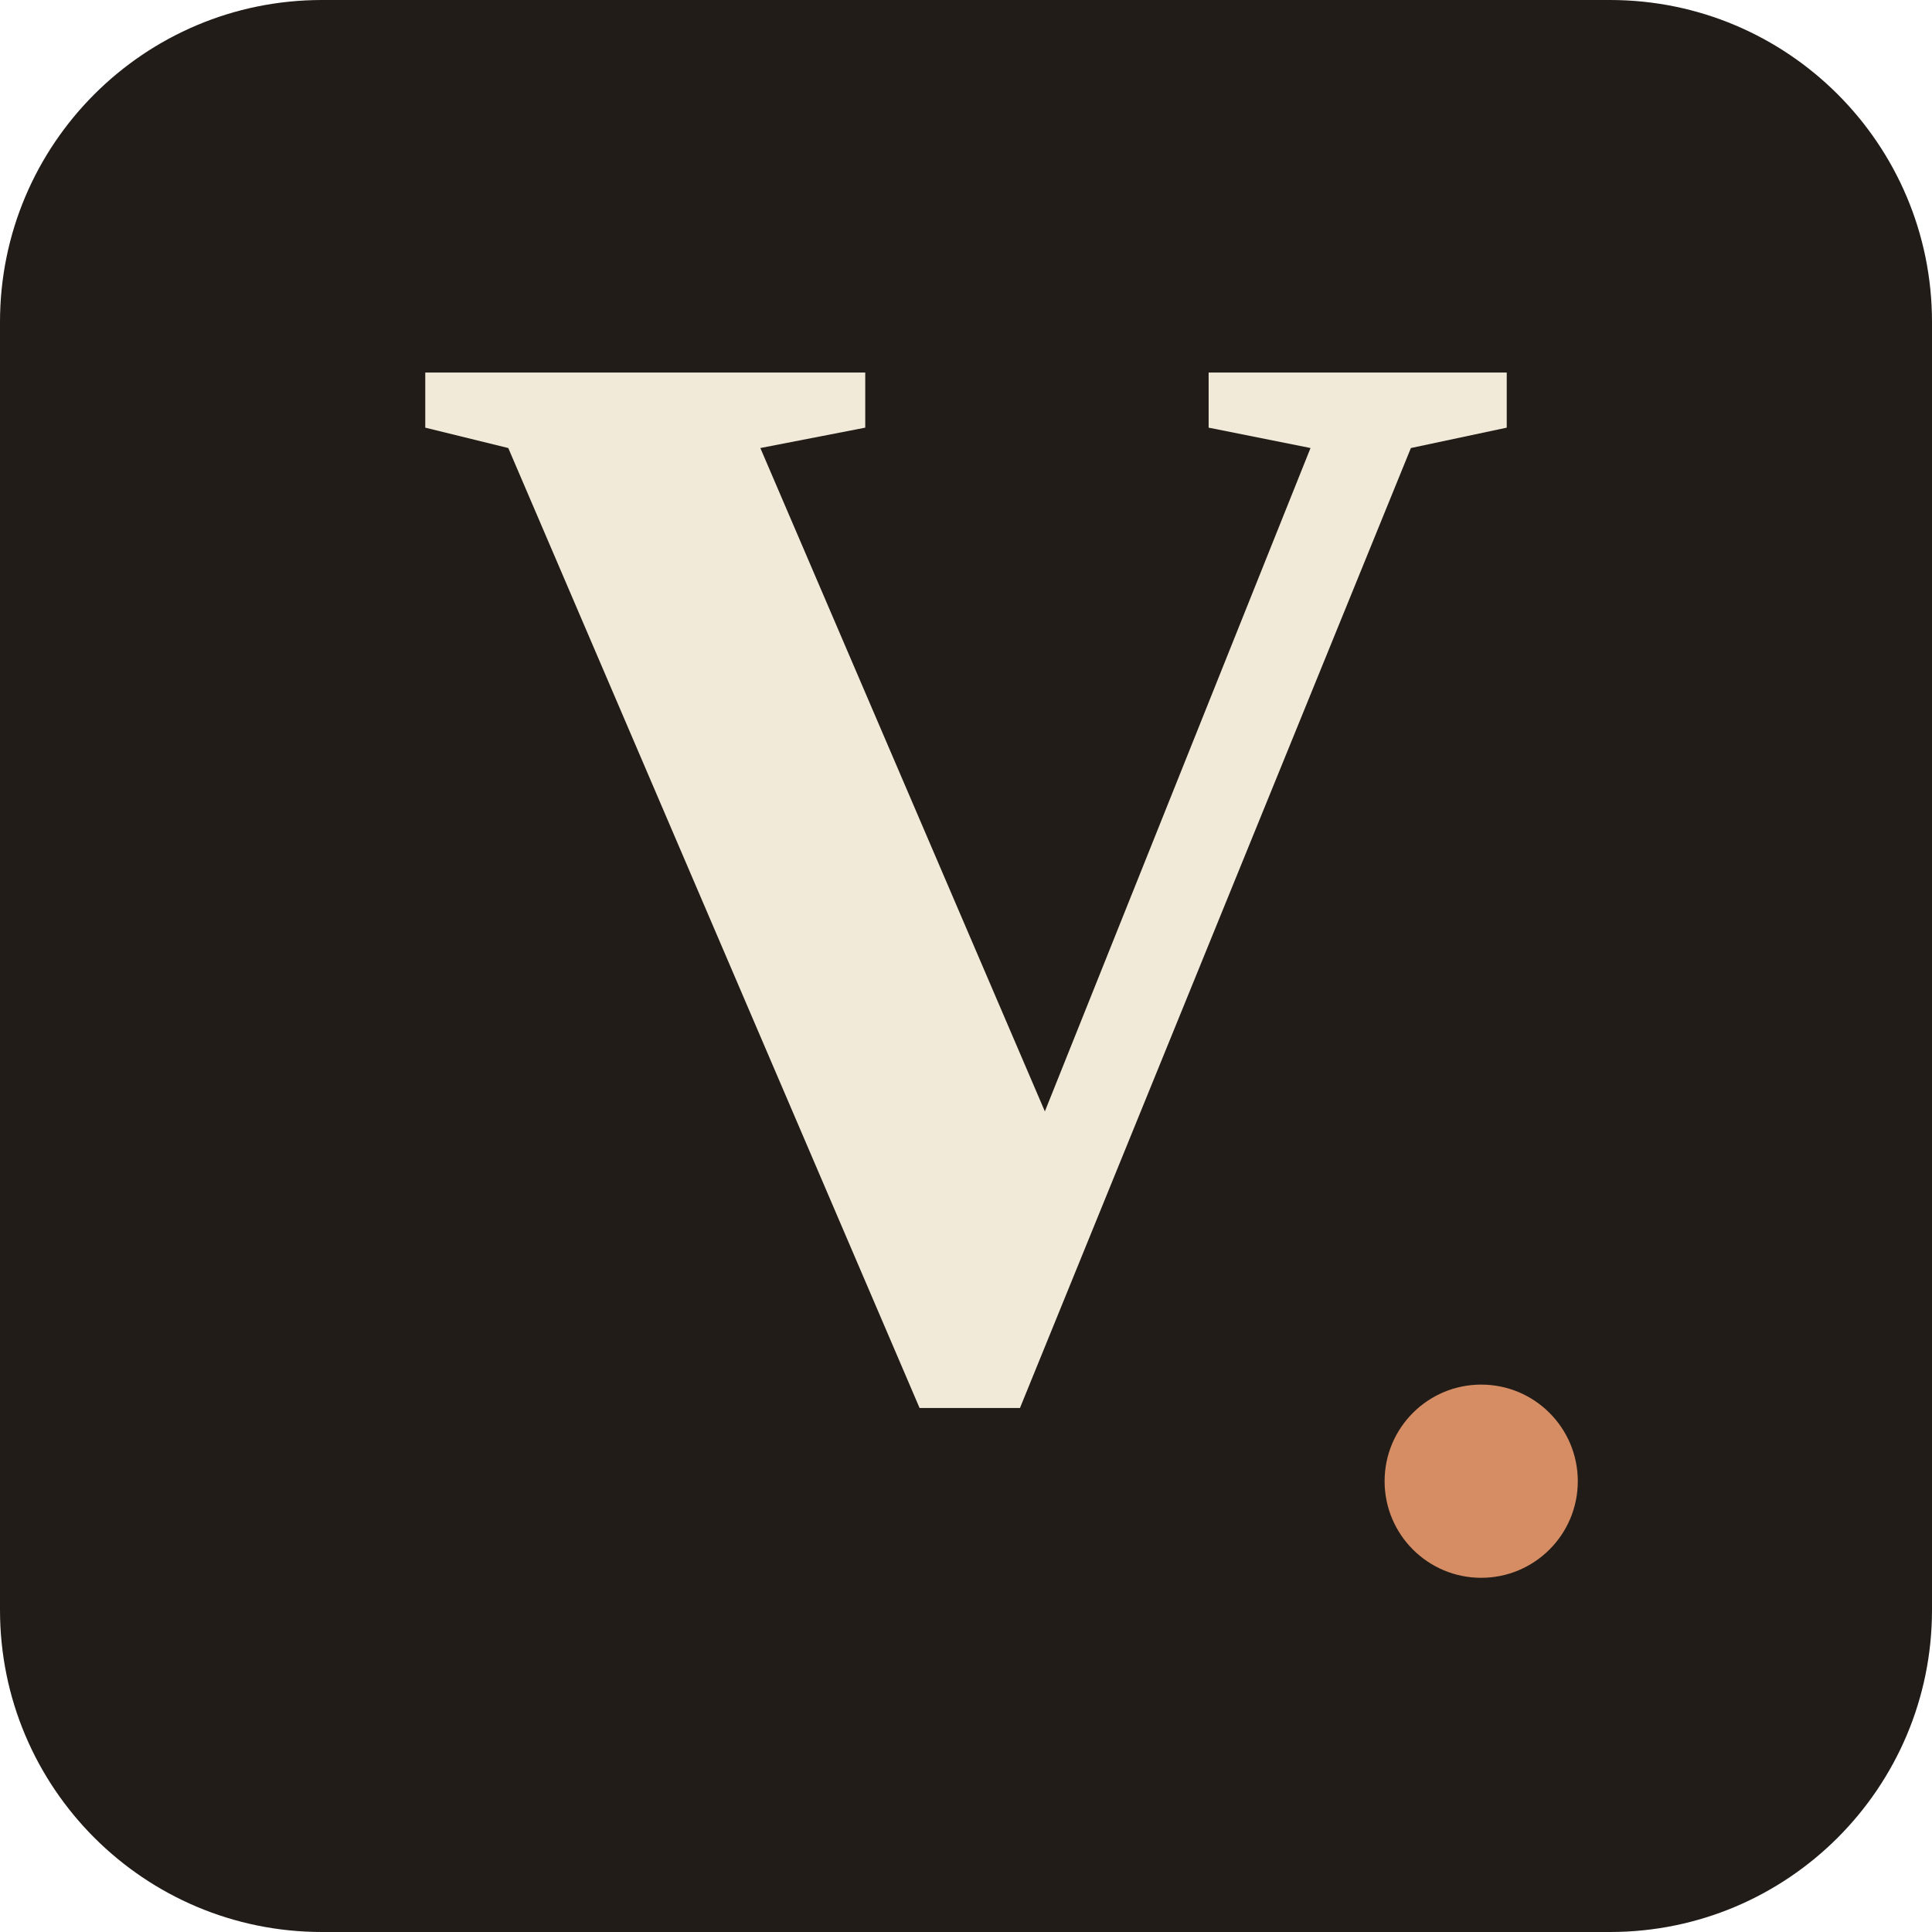
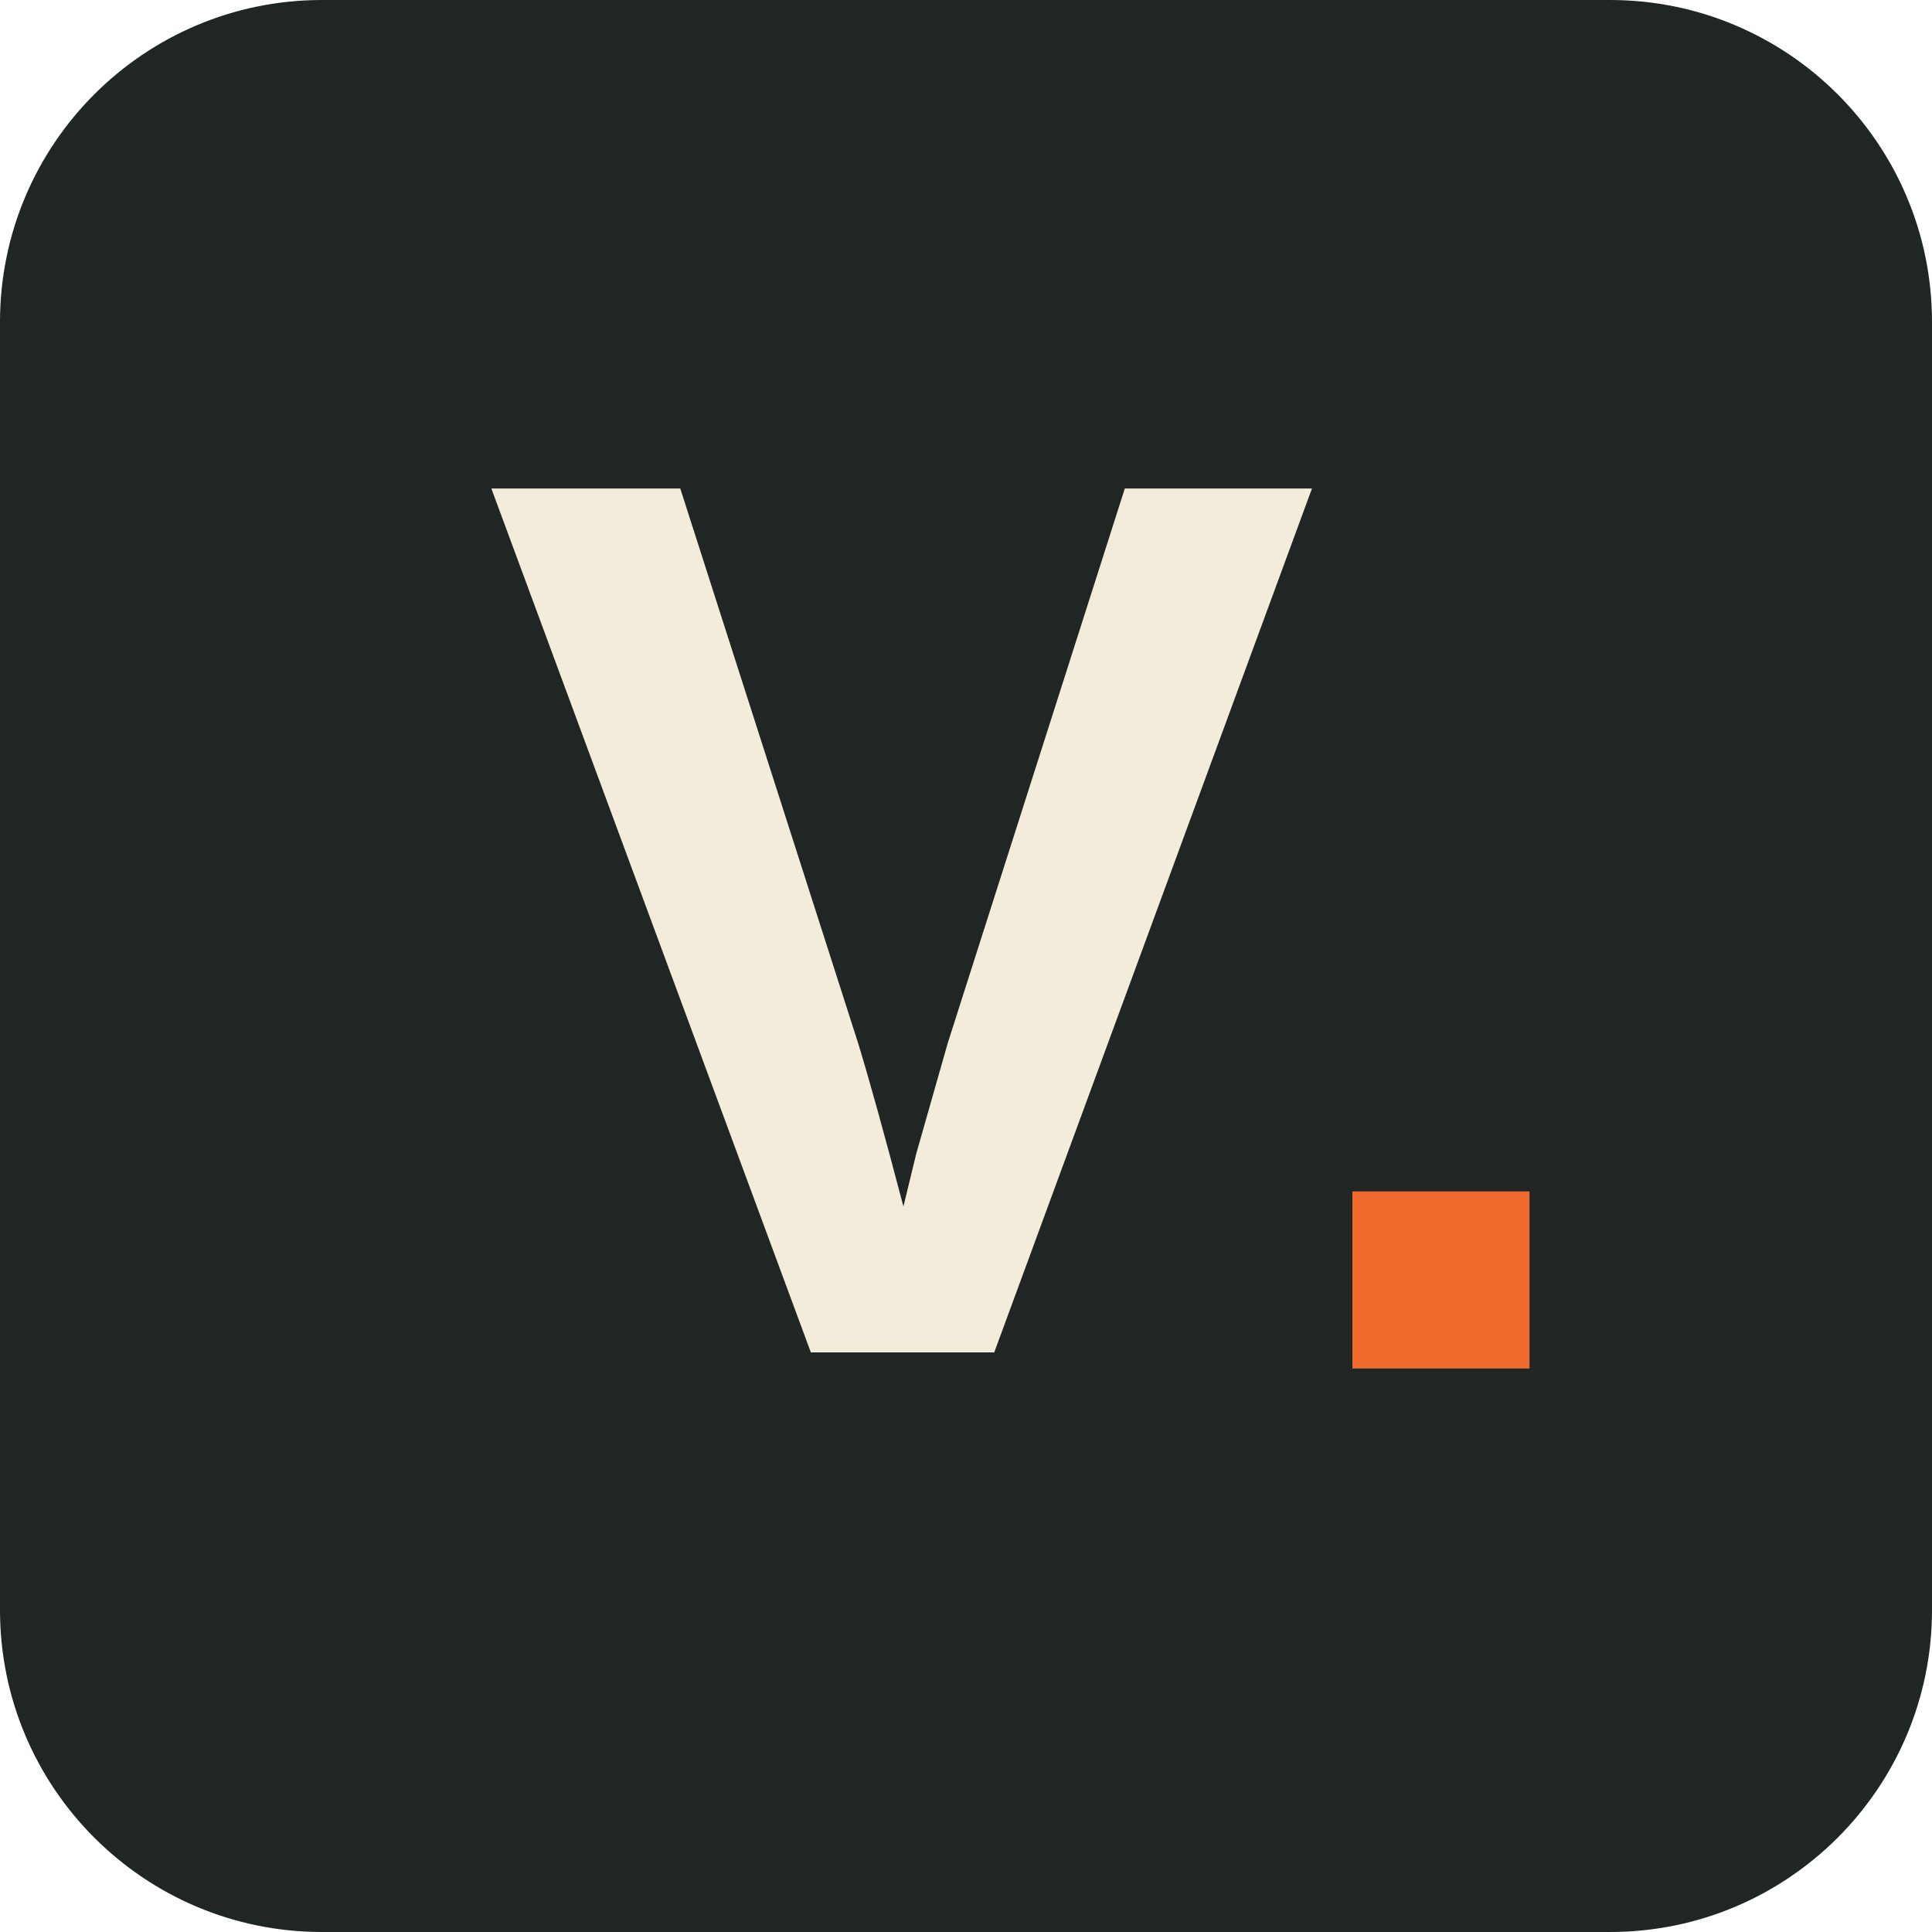
<svg xmlns="http://www.w3.org/2000/svg" viewBox="0 0 120 120" role="img" aria-label="Verve MD mark">
-   <rect width="120" height="120" rx="20" fill="#211c18" />
-   <text x="60" y="86" text-anchor="middle" font-family="Fraunces, 'Fraunces 144pt', Georgia, 'Times New Roman', serif" font-weight="600" font-size="96" letter-spacing="-3" fill="#f1ead9">V</text>
-   <circle cx="92" cy="92" r="6" fill="#d68d63" />
+   <rect width="120" height="120" rx="20" fill="#1f2624" />
+   <text x="56" y="84" text-anchor="middle" font-family="'Space Grotesk', 'Helvetica Neue', Arial, sans-serif" font-weight="700" font-size="78" fill="#f3ecda">V</text>
+   <rect x="84" y="74" width="11" height="11" fill="#ef6a2c" />
</svg>
